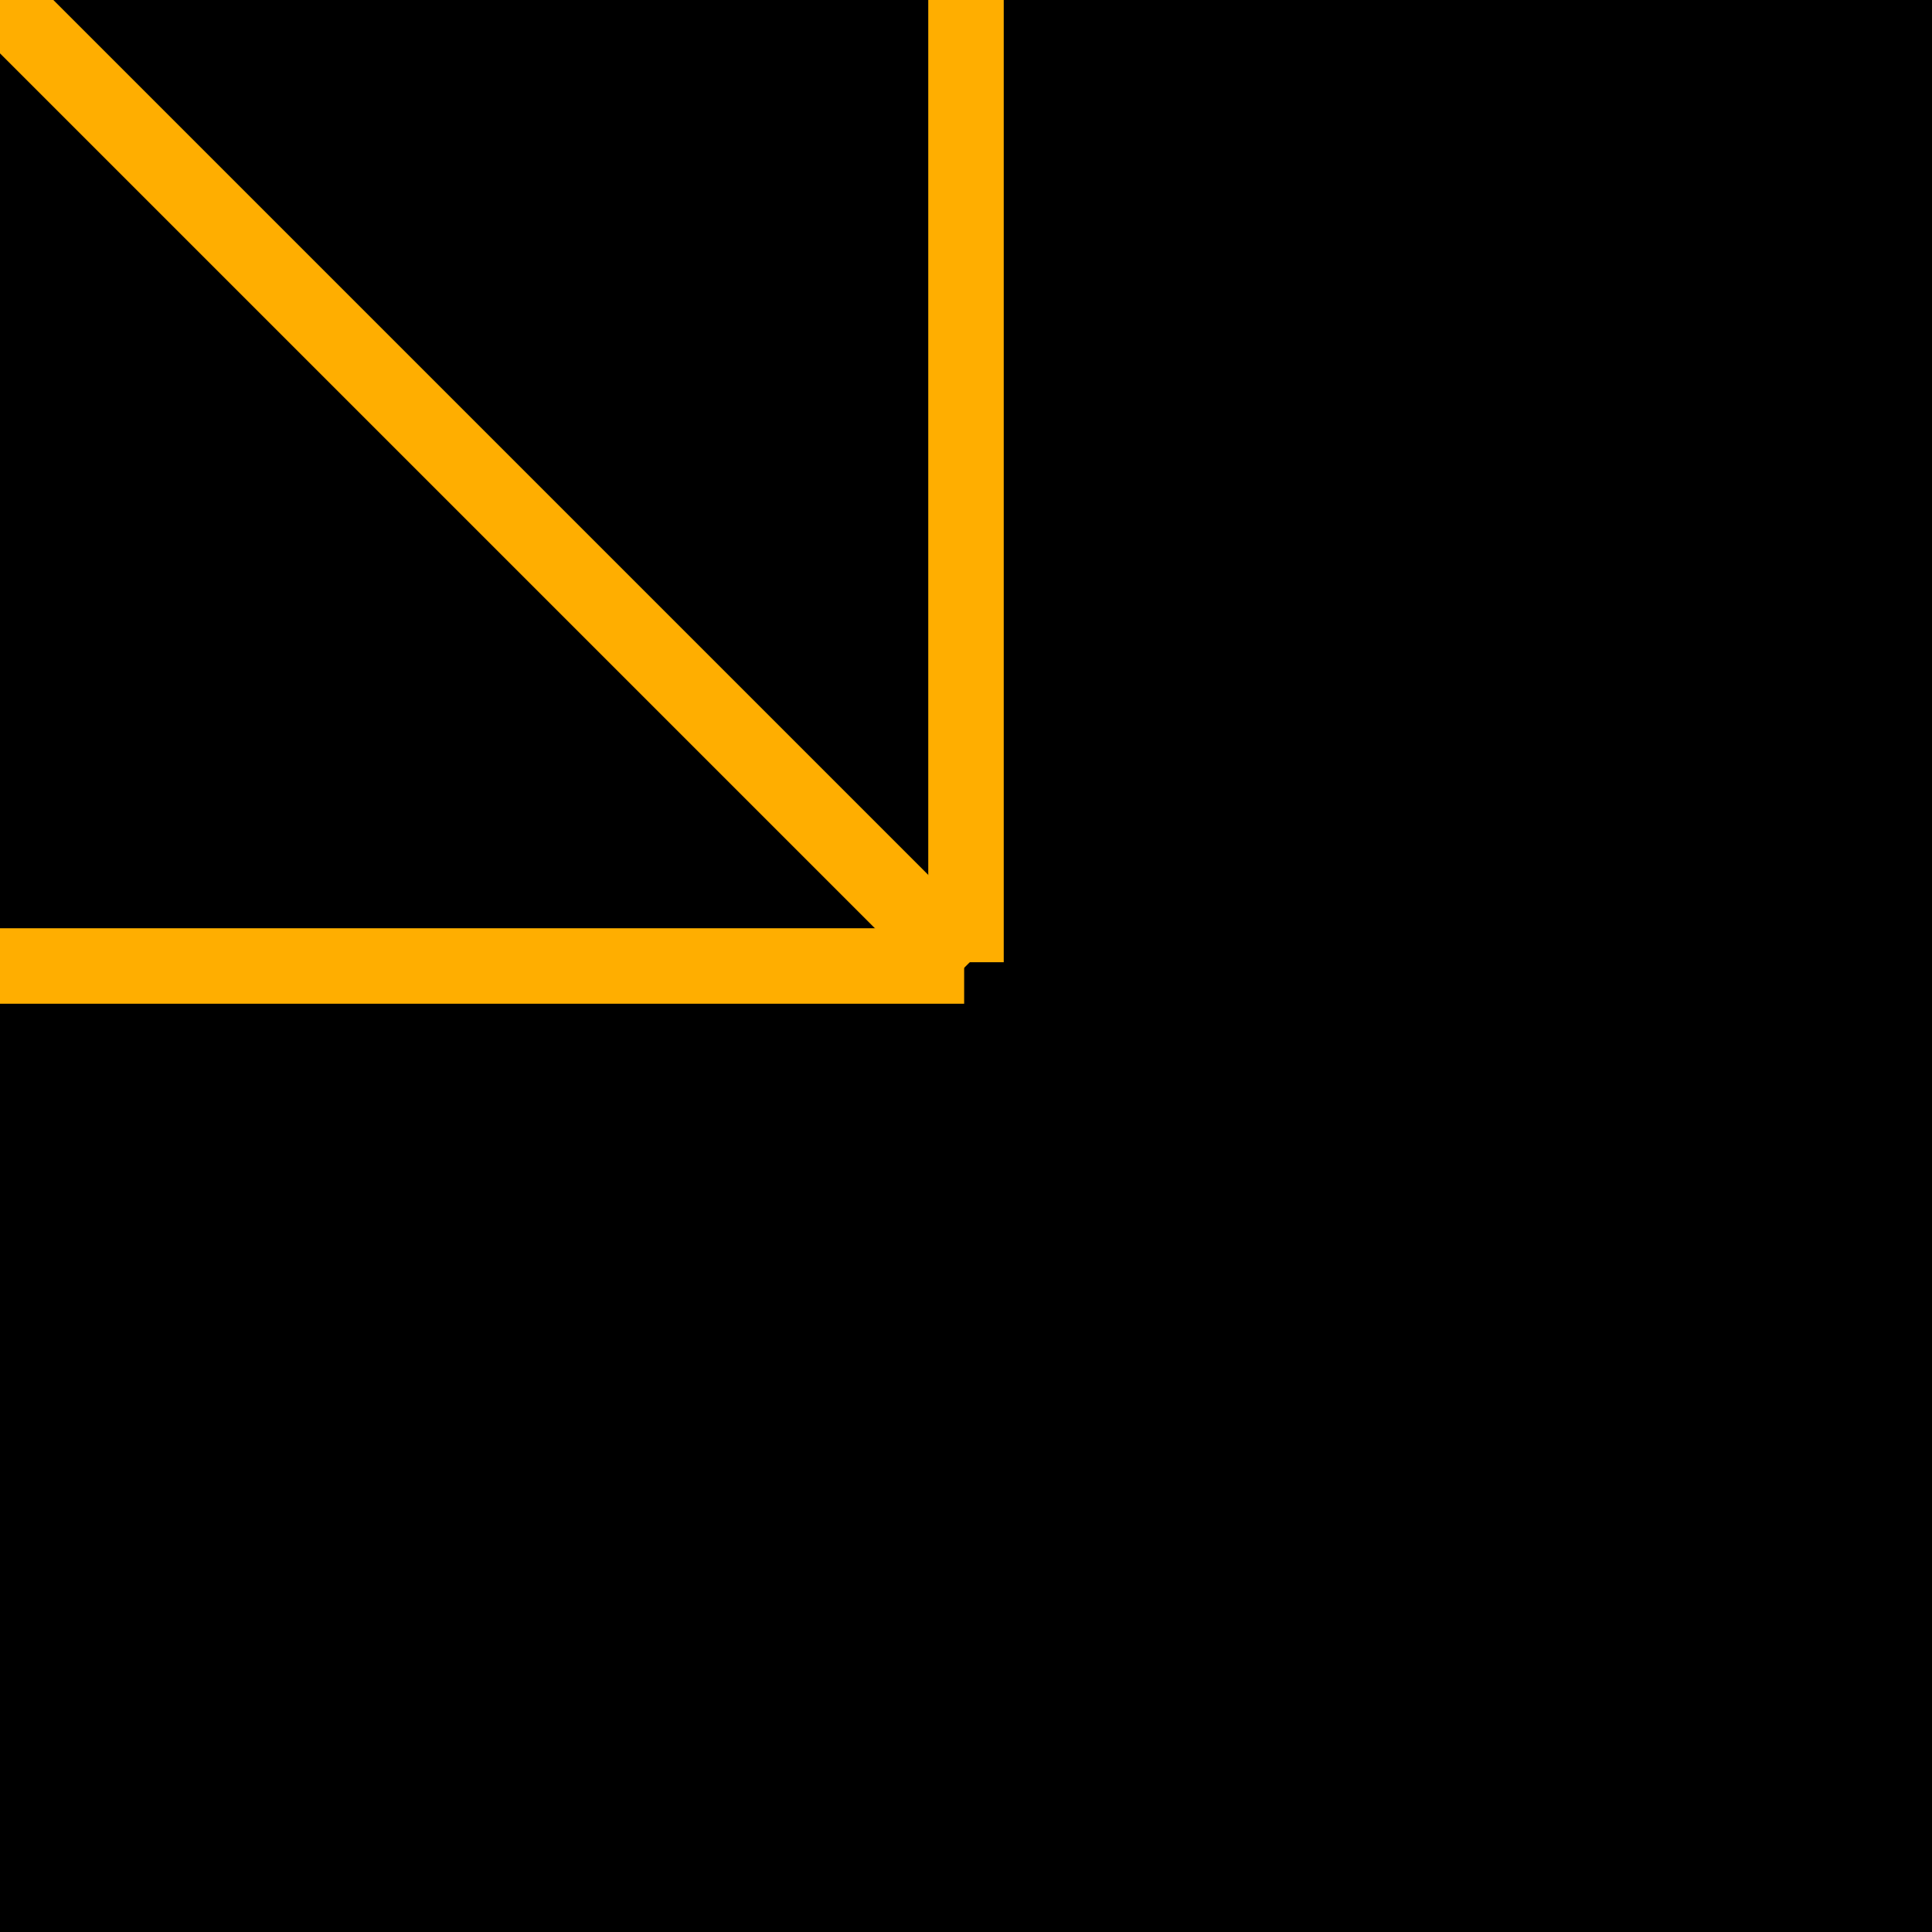
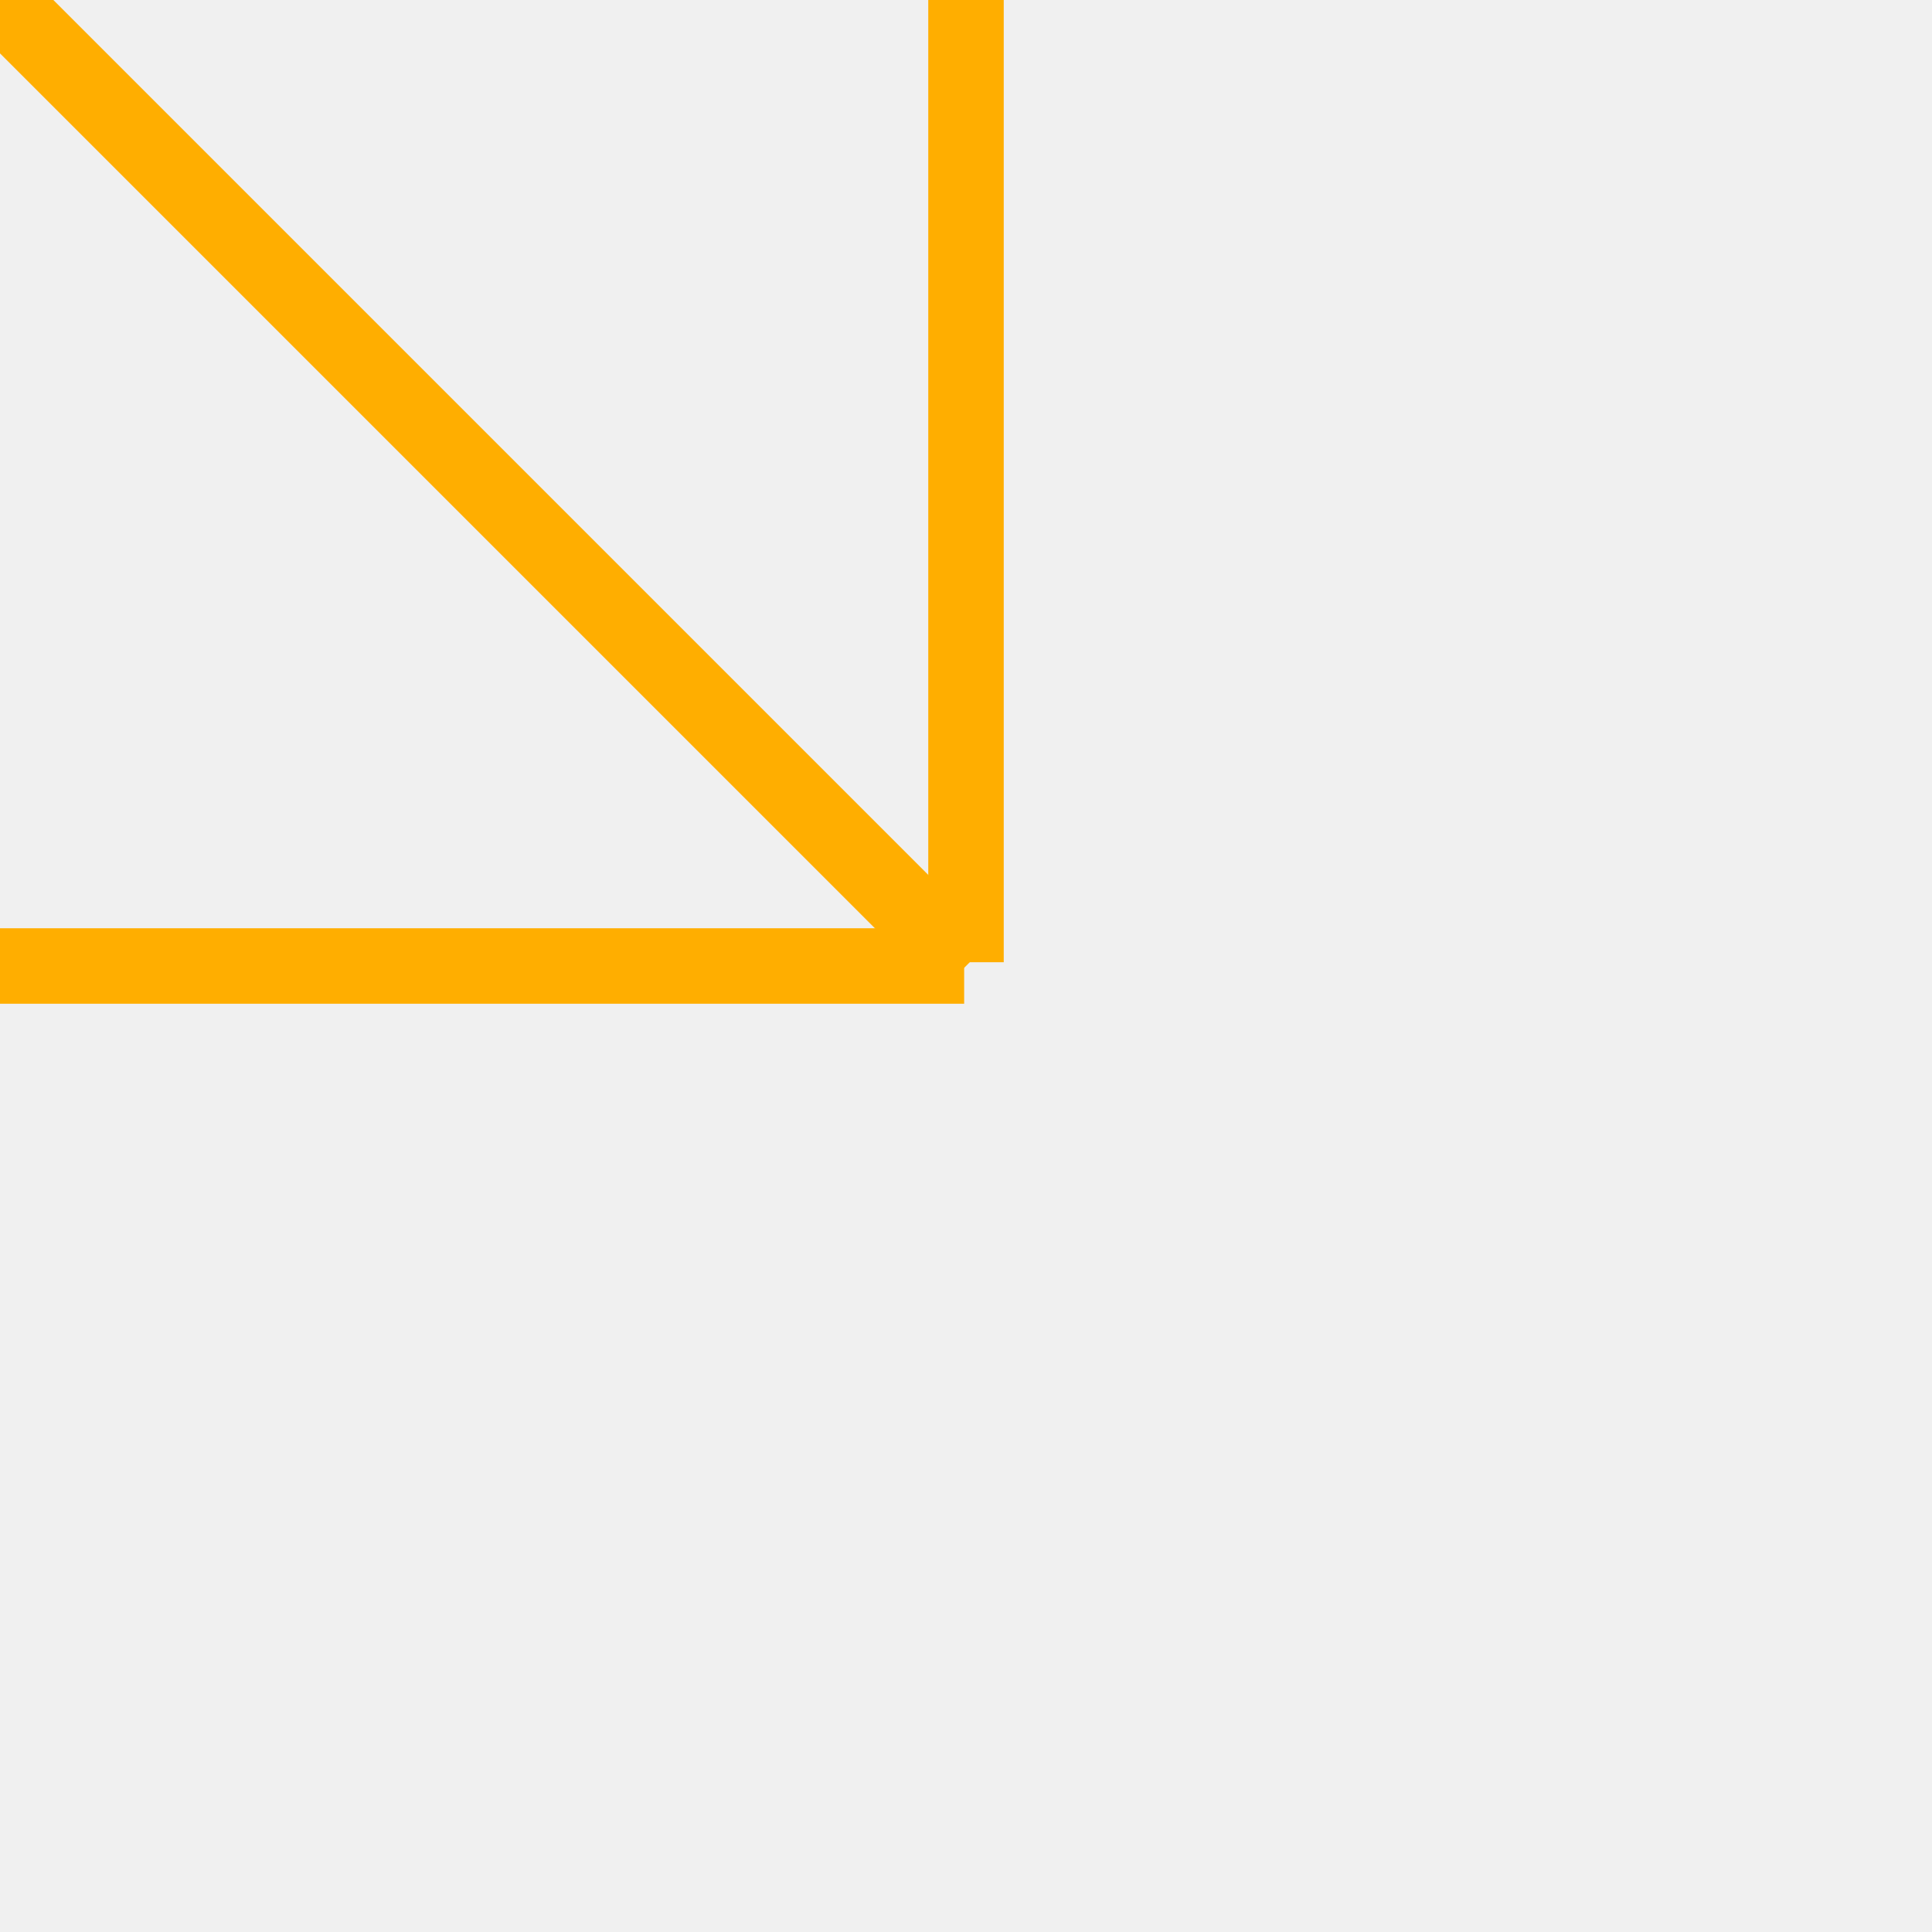
<svg xmlns="http://www.w3.org/2000/svg" width="256" height="256" viewBox="0 0 256 256" fill="none">
-   <g clip-path="url(#clip0_22_249)">
-     <rect width="256" height="256" fill="black" />
+   <g clip-path="url(#clip0_0_28)">
    <path d="M128 -0.5V127.5" stroke="#FFAE00" stroke-width="10" />
    <path d="M128 128L4.38125e-06 4.38125e-06" stroke="#FFAE00" stroke-width="10" />
    <path d="M127.755 128L-0.245 128" stroke="#FFAE00" stroke-width="10" />
  </g>
  <defs>
-     <clipPath id="clip0_22_249">
+     <clipPath id="clip0_0_28">
      <rect width="256" height="256" fill="white" />
    </clipPath>
  </defs>
</svg>
